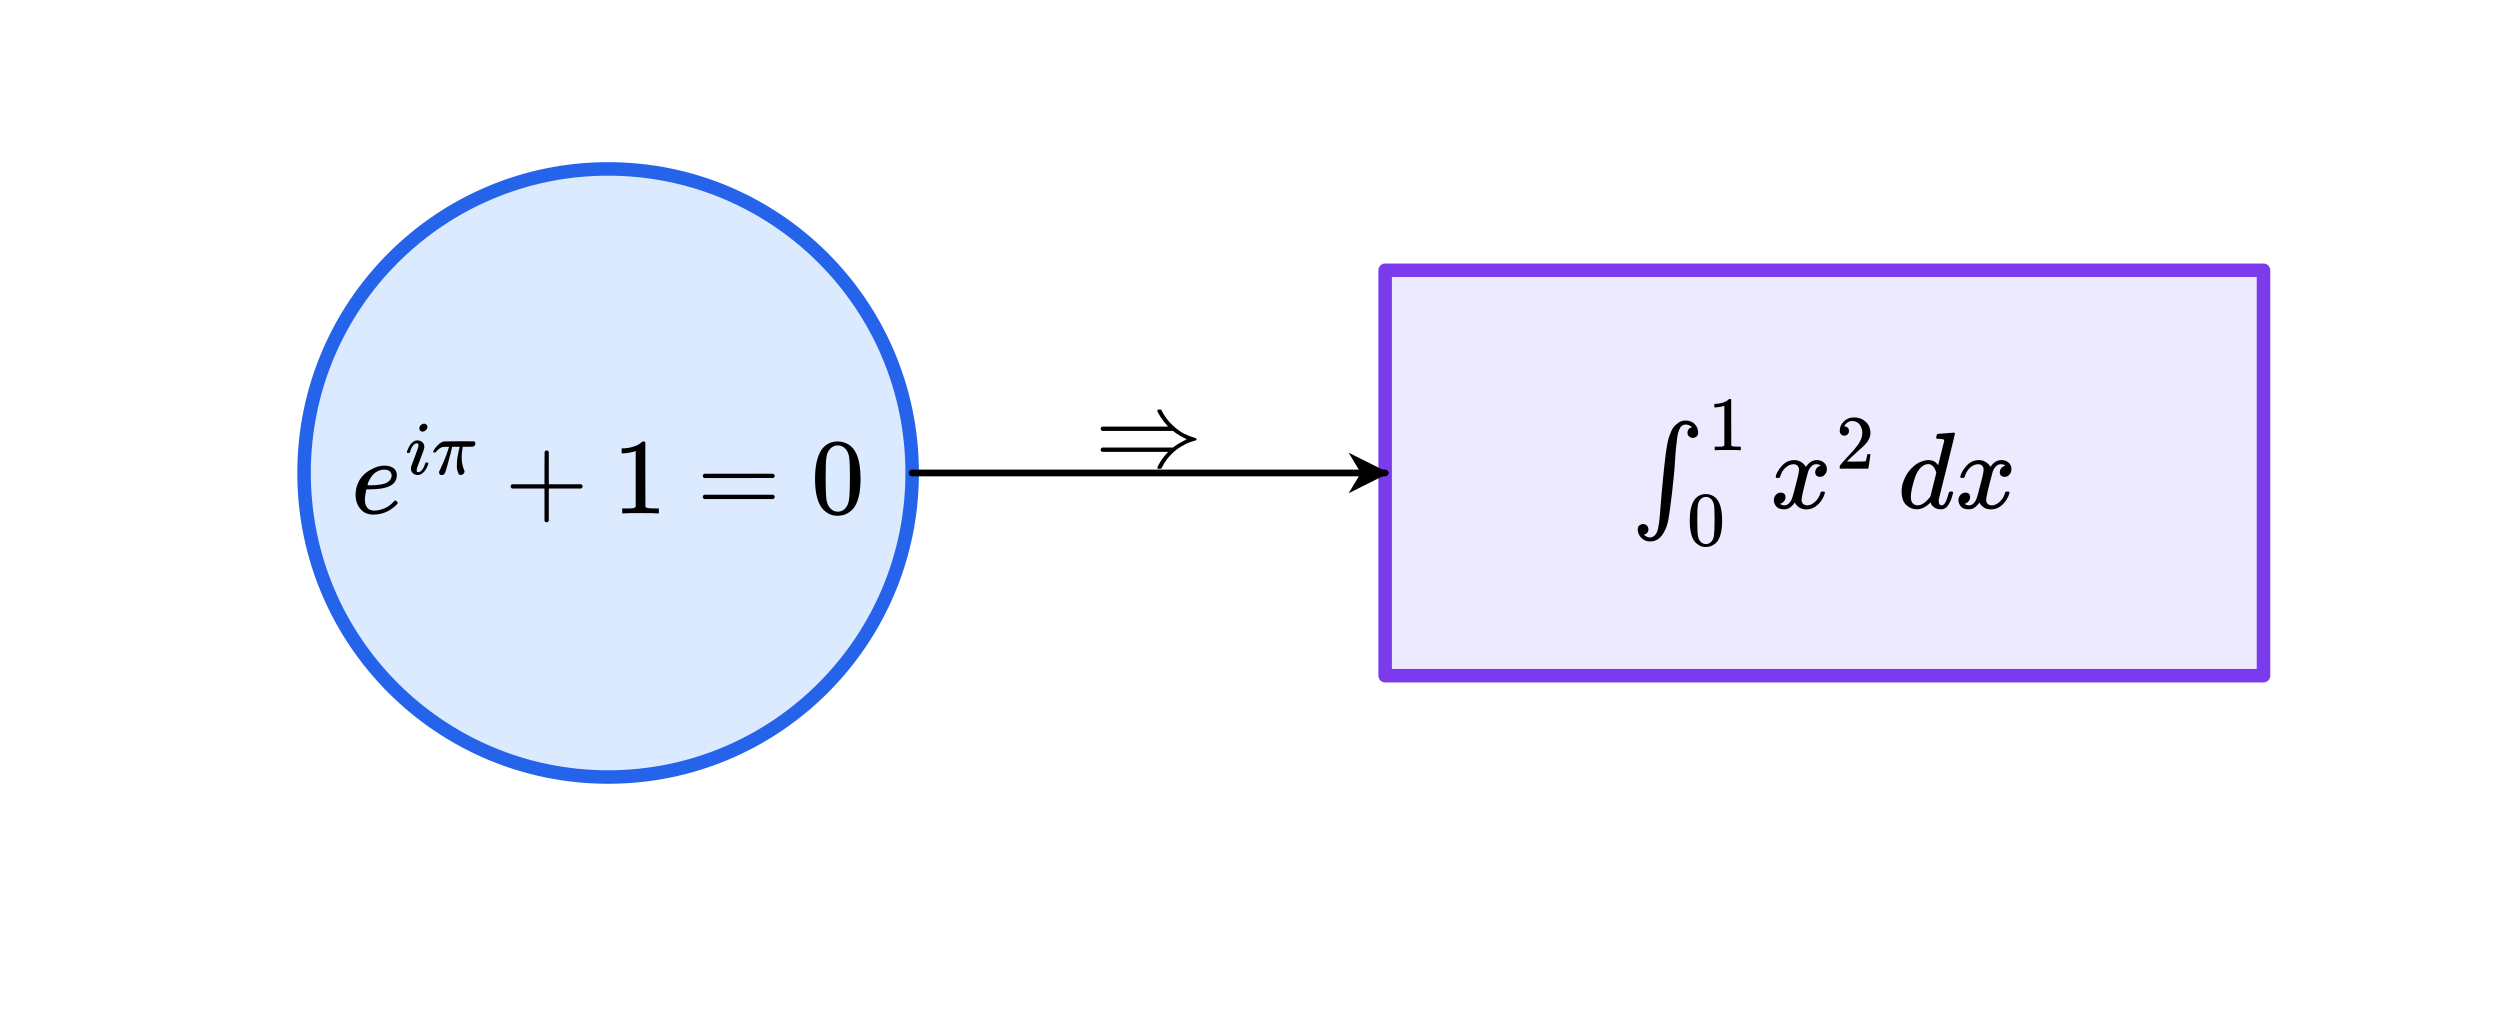
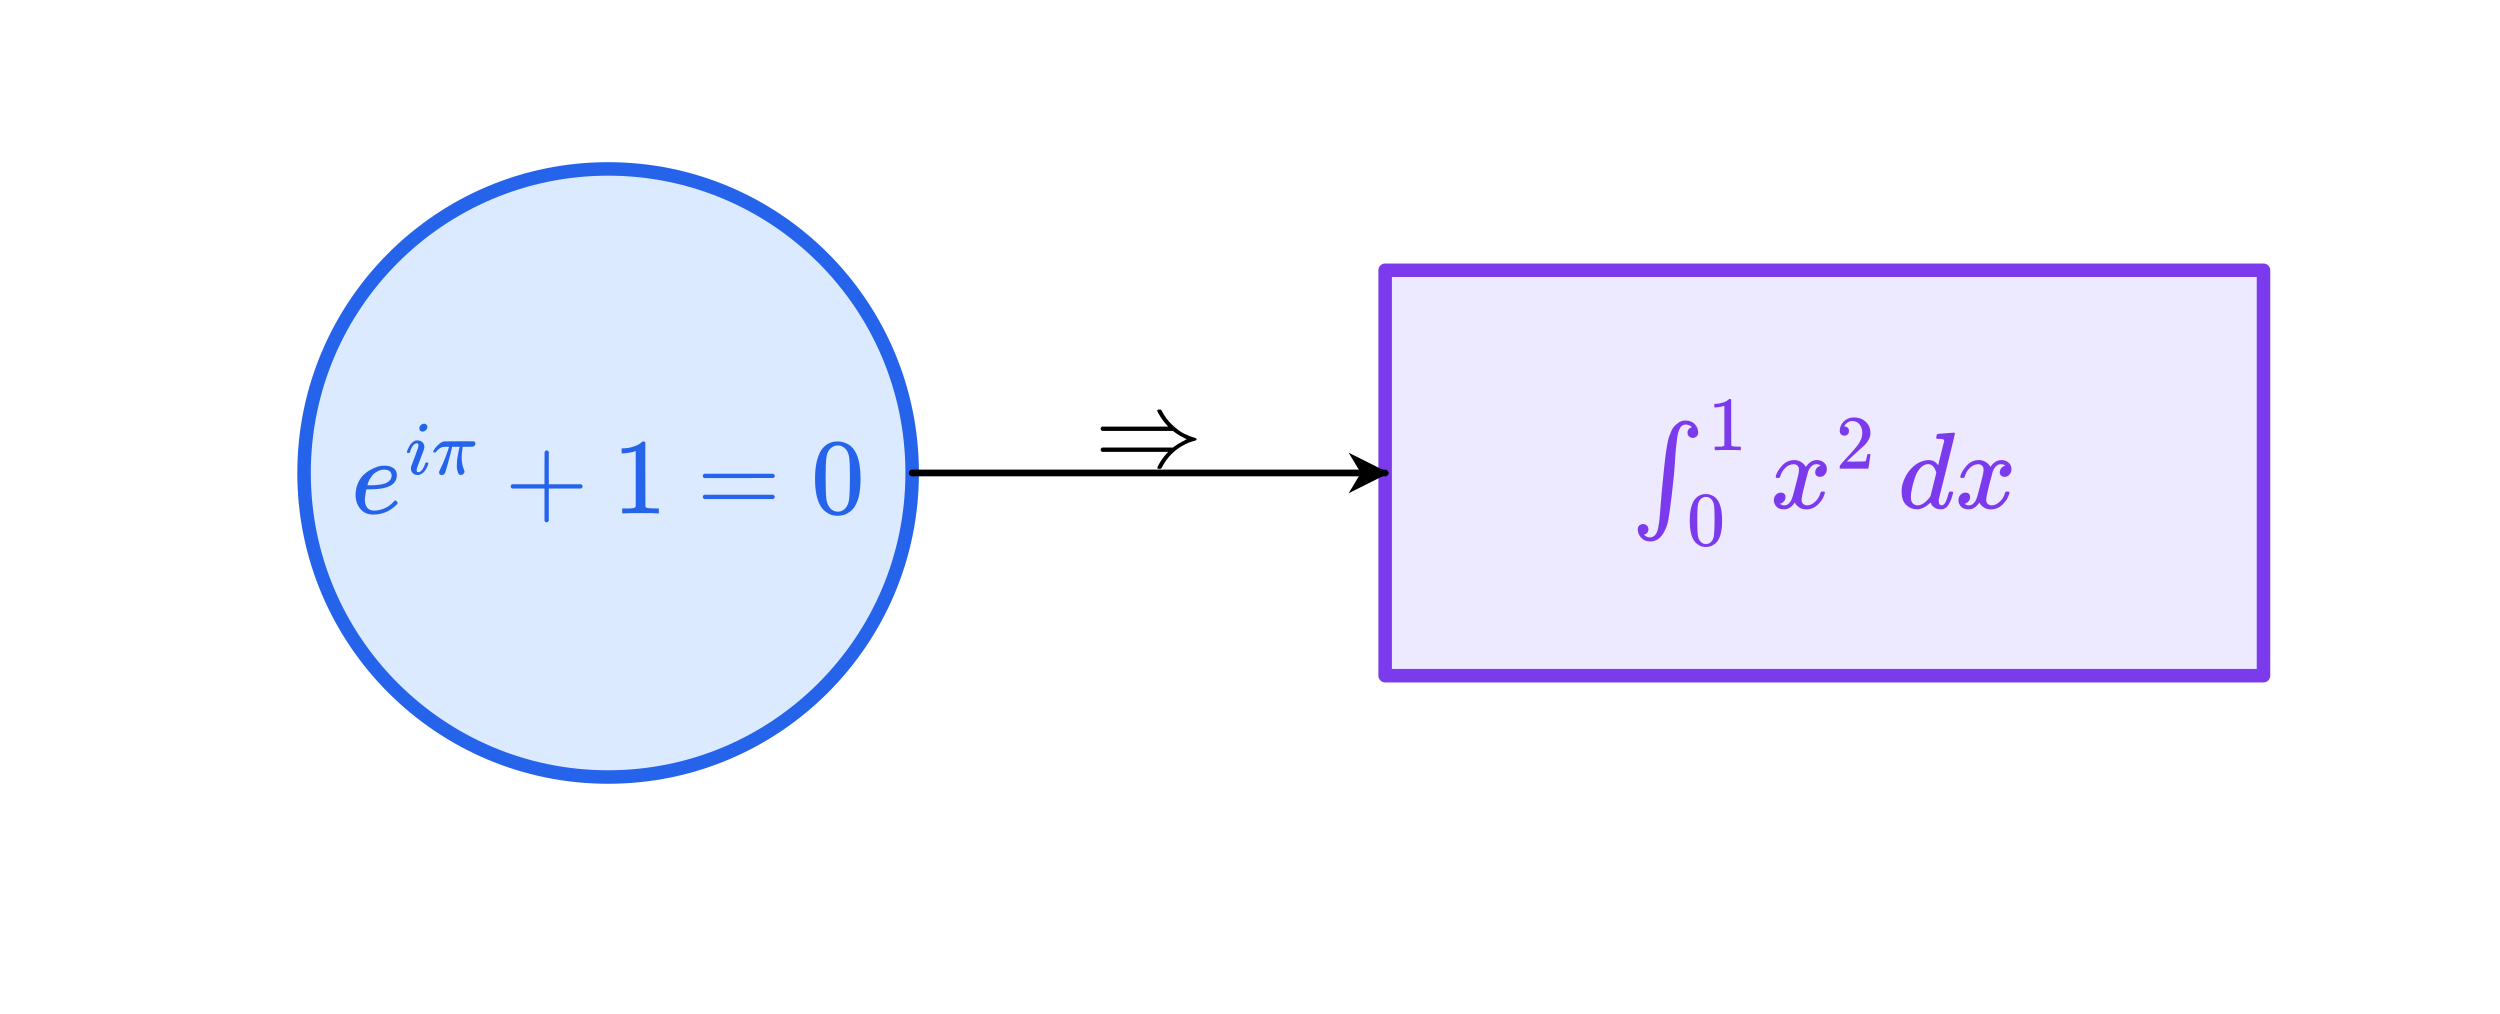
<svg xmlns="http://www.w3.org/2000/svg" width="370" height="150" viewBox="0 0 370 150">
  <defs>
    <marker markerWidth="6" markerHeight="6" viewBox="0 0 10 10" id="arrow-stealth-000000" refX="9" refY="5" orient="auto">
      <path d="M 0 0 L 10 5 L 0 10 L 3 5 z" fill="#000000" />
    </marker>
  </defs>
  <g>
    <path d="M 45 70 A 45 45 0 1 0 135 70 A 45 45 0 1 0 45 70" stroke="#2563eb" stroke-width="2" stroke-opacity="1" stroke-linecap="round" stroke-linejoin="round" fill="#dbeafe" fill-opacity="1" opacity="1" />
-     <svg x="52" y="62.5" width="76" height="15" overflow="visible">
+     <svg x="52" y="62.5" width="76" height="15" overflow="visible" color="#2563eb">
      <svg style="vertical-align: -0.186ex;" width="100%" height="100%" role="img" focusable="false" viewBox="0 -830.4 4752 912.4">
        <g stroke="currentColor" fill="currentColor" stroke-width="0" transform="scale(1,-1)">
          <g data-mml-node="math">
            <g data-mml-node="msup">
              <g data-mml-node="mi">
                <path data-c="1D452" d="M39 168Q39 225 58 272T107 350T174 402T244 433T307 442H310Q355 442 388 420T421 355Q421 265 310 237Q261 224 176 223Q139 223 138 221Q138 219 132 186T125 128Q125 81 146 54T209 26T302 45T394 111Q403 121 406 121Q410 121 419 112T429 98T420 82T390 55T344 24T281 -1T205 -11Q126 -11 83 42T39 168ZM373 353Q367 405 305 405Q272 405 244 391T199 357T170 316T154 280T149 261Q149 260 169 260Q282 260 327 284T373 353Z" />
              </g>
              <g data-mml-node="TeXAtom" transform="translate(499,363) scale(0.707)" data-mjx-texclass="ORD">
                <g data-mml-node="mi">
                  <path data-c="1D456" d="M184 600Q184 624 203 642T247 661Q265 661 277 649T290 619Q290 596 270 577T226 557Q211 557 198 567T184 600ZM21 287Q21 295 30 318T54 369T98 420T158 442Q197 442 223 419T250 357Q250 340 236 301T196 196T154 83Q149 61 149 51Q149 26 166 26Q175 26 185 29T208 43T235 78T260 137Q263 149 265 151T282 153Q302 153 302 143Q302 135 293 112T268 61T223 11T161 -11Q129 -11 102 10T74 74Q74 91 79 106T122 220Q160 321 166 341T173 380Q173 404 156 404H154Q124 404 99 371T61 287Q60 286 59 284T58 281T56 279T53 278T49 278T41 278H27Q21 284 21 287Z" />
                </g>
                <g data-mml-node="mi" transform="translate(345,0)">
                  <path data-c="1D70B" d="M132 -11Q98 -11 98 22V33L111 61Q186 219 220 334L228 358H196Q158 358 142 355T103 336Q92 329 81 318T62 297T53 285Q51 284 38 284Q19 284 19 294Q19 300 38 329T93 391T164 429Q171 431 389 431Q549 431 553 430Q573 423 573 402Q573 371 541 360Q535 358 472 358H408L405 341Q393 269 393 222Q393 170 402 129T421 65T431 37Q431 20 417 5T381 -10Q370 -10 363 -7T347 17T331 77Q330 86 330 121Q330 170 339 226T357 318T367 358H269L268 354Q268 351 249 275T206 114T175 17Q164 -11 132 -11Z" />
                </g>
              </g>
            </g>
            <g data-mml-node="mo" transform="translate(1418.2,0)">
              <path data-c="2B" d="M56 237T56 250T70 270H369V420L370 570Q380 583 389 583Q402 583 409 568V270H707Q722 262 722 250T707 230H409V-68Q401 -82 391 -82H389H387Q375 -82 369 -68V230H70Q56 237 56 250Z" />
            </g>
            <g data-mml-node="mn" transform="translate(2418.4,0)">
              <path data-c="31" d="M213 578L200 573Q186 568 160 563T102 556H83V602H102Q149 604 189 617T245 641T273 663Q275 666 285 666Q294 666 302 660V361L303 61Q310 54 315 52T339 48T401 46H427V0H416Q395 3 257 3Q121 3 100 0H88V46H114Q136 46 152 46T177 47T193 50T201 52T207 57T213 61V578Z" />
            </g>
            <g data-mml-node="mo" transform="translate(3196.2,0)">
              <path data-c="3D" d="M56 347Q56 360 70 367H707Q722 359 722 347Q722 336 708 328L390 327H72Q56 332 56 347ZM56 153Q56 168 72 173H708Q722 163 722 153Q722 140 707 133H70Q56 140 56 153Z" />
            </g>
            <g data-mml-node="mn" transform="translate(4252,0)">
              <path data-c="30" d="M96 585Q152 666 249 666Q297 666 345 640T423 548Q460 465 460 320Q460 165 417 83Q397 41 362 16T301 -15T250 -22Q224 -22 198 -16T137 16T82 83Q39 165 39 320Q39 494 96 585ZM321 597Q291 629 250 629Q208 629 178 597Q153 571 145 525T137 333Q137 175 145 125T181 46Q209 16 250 16Q290 16 318 46Q347 76 354 130T362 333Q362 478 354 524T321 597Z" />
            </g>
          </g>
        </g>
      </svg>
    </svg>
  </g>
  <g>
    <path d="M 205 40 L 335 40 L 335 100 L 205 100 Z" stroke="#7c3aed" stroke-width="2" stroke-opacity="1" stroke-linecap="round" stroke-linejoin="round" fill="#ede9fe" fill-opacity="1" opacity="1" />
-     <svg x="241.5" y="59" width="57" height="22" overflow="visible">
+     <svg x="241.5" y="59" width="57" height="22" overflow="visible" color="#7c3aed">
      <svg style="vertical-align: -0.806ex;" width="100%" height="100%" role="img" focusable="false" viewBox="0 -1003.5 3537.7 1359.9">
        <g stroke="currentColor" fill="currentColor" stroke-width="0" transform="scale(1,-1)">
          <g data-mml-node="math">
            <g data-mml-node="msubsup">
              <g data-mml-node="mo" transform="translate(0 0.5)">
                <path data-c="222B" d="M113 -244Q113 -246 119 -251T139 -263T167 -269Q186 -269 199 -260Q220 -247 232 -218T251 -133T262 -15T276 155T297 367Q300 390 305 438T314 512T325 580T340 647T361 703T390 751T428 784T479 804Q481 804 488 804T501 805Q552 802 581 769T610 695Q610 669 594 657T561 645Q542 645 527 658T512 694Q512 705 516 714T526 729T538 737T548 742L552 743Q552 745 545 751T525 762T498 768Q475 768 460 756T434 716T418 652T407 559T398 444T387 300T369 133Q349 -38 337 -102T303 -207Q256 -306 169 -306Q119 -306 87 -272T55 -196Q55 -170 71 -158T104 -146Q123 -146 138 -159T153 -195Q153 -206 149 -215T139 -230T127 -238T117 -242L113 -244Z" />
              </g>
              <g data-mml-node="mn" transform="translate(699.9,532.6) scale(0.707)">
                <path data-c="31" d="M213 578L200 573Q186 568 160 563T102 556H83V602H102Q149 604 189 617T245 641T273 663Q275 666 285 666Q294 666 302 660V361L303 61Q310 54 315 52T339 48T401 46H427V0H416Q395 3 257 3Q121 3 100 0H88V46H114Q136 46 152 46T177 47T193 50T201 52T207 57T213 61V578Z" />
              </g>
              <g data-mml-node="mn" transform="translate(505,-340.9) scale(0.707)">
                <path data-c="30" d="M96 585Q152 666 249 666Q297 666 345 640T423 548Q460 465 460 320Q460 165 417 83Q397 41 362 16T301 -15T250 -22Q224 -22 198 -16T137 16T82 83Q39 165 39 320Q39 494 96 585ZM321 597Q291 629 250 629Q208 629 178 597Q153 571 145 525T137 333Q137 175 145 125T181 46Q209 16 250 16Q290 16 318 46Q347 76 354 130T362 333Q362 478 354 524T321 597Z" />
              </g>
            </g>
            <g data-mml-node="msup" transform="translate(1270.1,0)">
              <g data-mml-node="mi">
                <path data-c="1D465" d="M52 289Q59 331 106 386T222 442Q257 442 286 424T329 379Q371 442 430 442Q467 442 494 420T522 361Q522 332 508 314T481 292T458 288Q439 288 427 299T415 328Q415 374 465 391Q454 404 425 404Q412 404 406 402Q368 386 350 336Q290 115 290 78Q290 50 306 38T341 26Q378 26 414 59T463 140Q466 150 469 151T485 153H489Q504 153 504 145Q504 144 502 134Q486 77 440 33T333 -11Q263 -11 227 52Q186 -10 133 -10H127Q78 -10 57 16T35 71Q35 103 54 123T99 143Q142 143 142 101Q142 81 130 66T107 46T94 41L91 40Q91 39 97 36T113 29T132 26Q168 26 194 71Q203 87 217 139T245 247T261 313Q266 340 266 352Q266 380 251 392T217 404Q177 404 142 372T93 290Q91 281 88 280T72 278H58Q52 284 52 289Z" />
              </g>
              <g data-mml-node="mn" transform="translate(605,363) scale(0.707)">
                <path data-c="32" d="M109 429Q82 429 66 447T50 491Q50 562 103 614T235 666Q326 666 387 610T449 465Q449 422 429 383T381 315T301 241Q265 210 201 149L142 93L218 92Q375 92 385 97Q392 99 409 186V189H449V186Q448 183 436 95T421 3V0H50V19V31Q50 38 56 46T86 81Q115 113 136 137Q145 147 170 174T204 211T233 244T261 278T284 308T305 340T320 369T333 401T340 431T343 464Q343 527 309 573T212 619Q179 619 154 602T119 569T109 550Q109 549 114 549Q132 549 151 535T170 489Q170 464 154 447T109 429Z" />
              </g>
            </g>
            <g data-mml-node="mstyle" transform="translate(2278.7,0)">
              <g data-mml-node="mspace" />
            </g>
            <g data-mml-node="mi" transform="translate(2445.7,0)">
              <path data-c="1D451" d="M366 683Q367 683 438 688T511 694Q523 694 523 686Q523 679 450 384T375 83T374 68Q374 26 402 26Q411 27 422 35Q443 55 463 131Q469 151 473 152Q475 153 483 153H487H491Q506 153 506 145Q506 140 503 129Q490 79 473 48T445 8T417 -8Q409 -10 393 -10Q359 -10 336 5T306 36L300 51Q299 52 296 50Q294 48 292 46Q233 -10 172 -10Q117 -10 75 30T33 157Q33 205 53 255T101 341Q148 398 195 420T280 442Q336 442 364 400Q369 394 369 396Q370 400 396 505T424 616Q424 629 417 632T378 637H357Q351 643 351 645T353 664Q358 683 366 683ZM352 326Q329 405 277 405Q242 405 210 374T160 293Q131 214 119 129Q119 126 119 118T118 106Q118 61 136 44T179 26Q233 26 290 98L298 109L352 326Z" />
            </g>
            <g data-mml-node="mi" transform="translate(2965.7,0)">
              <path data-c="1D465" d="M52 289Q59 331 106 386T222 442Q257 442 286 424T329 379Q371 442 430 442Q467 442 494 420T522 361Q522 332 508 314T481 292T458 288Q439 288 427 299T415 328Q415 374 465 391Q454 404 425 404Q412 404 406 402Q368 386 350 336Q290 115 290 78Q290 50 306 38T341 26Q378 26 414 59T463 140Q466 150 469 151T485 153H489Q504 153 504 145Q504 144 502 134Q486 77 440 33T333 -11Q263 -11 227 52Q186 -10 133 -10H127Q78 -10 57 16T35 71Q35 103 54 123T99 143Q142 143 142 101Q142 81 130 66T107 46T94 41L91 40Q91 39 97 36T113 29T132 26Q168 26 194 71Q203 87 217 139T245 247T261 313Q266 340 266 352Q266 380 251 392T217 404Q177 404 142 372T93 290Q91 281 88 280T72 278H58Q52 284 52 289Z" />
            </g>
          </g>
        </g>
      </svg>
    </svg>
  </g>
  <g>
    <path d="M 135 70 L 205 70" stroke="#000000" stroke-width="1" stroke-opacity="1" stroke-linecap="round" stroke-linejoin="round" fill="none" fill-opacity="1" opacity="1" marker-end="url(#arrow-stealth-000000)" />
-     <svg x="162" y="60.5" width="16" height="9" overflow="visible">
+     <svg x="162" y="60.5" width="16" height="9" overflow="visible" color="#000000">
      <svg style="vertical-align: -0.054ex;" width="100%" height="100%" role="img" focusable="false" viewBox="0 -525 1000 549">
        <g stroke="currentColor" fill="currentColor" stroke-width="0" transform="scale(1,-1)">
          <g data-mml-node="math">
            <g data-mml-node="mo">
              <path data-c="21D2" d="M580 514Q580 525 596 525Q601 525 604 525T609 525T613 524T615 523T617 520T619 517T622 512Q659 438 720 381T831 300T927 263Q944 258 944 250T935 239T898 228T840 204Q696 134 622 -12Q618 -21 615 -22T600 -24Q580 -24 580 -17Q580 -13 585 0Q620 69 671 123L681 133H70Q56 140 56 153Q56 168 72 173H725L735 181Q774 211 852 250Q851 251 834 259T789 283T735 319L725 327H72Q56 332 56 347Q56 360 70 367H681L671 377Q638 412 609 458T580 514Z" />
            </g>
          </g>
        </g>
      </svg>
    </svg>
  </g>
</svg>
